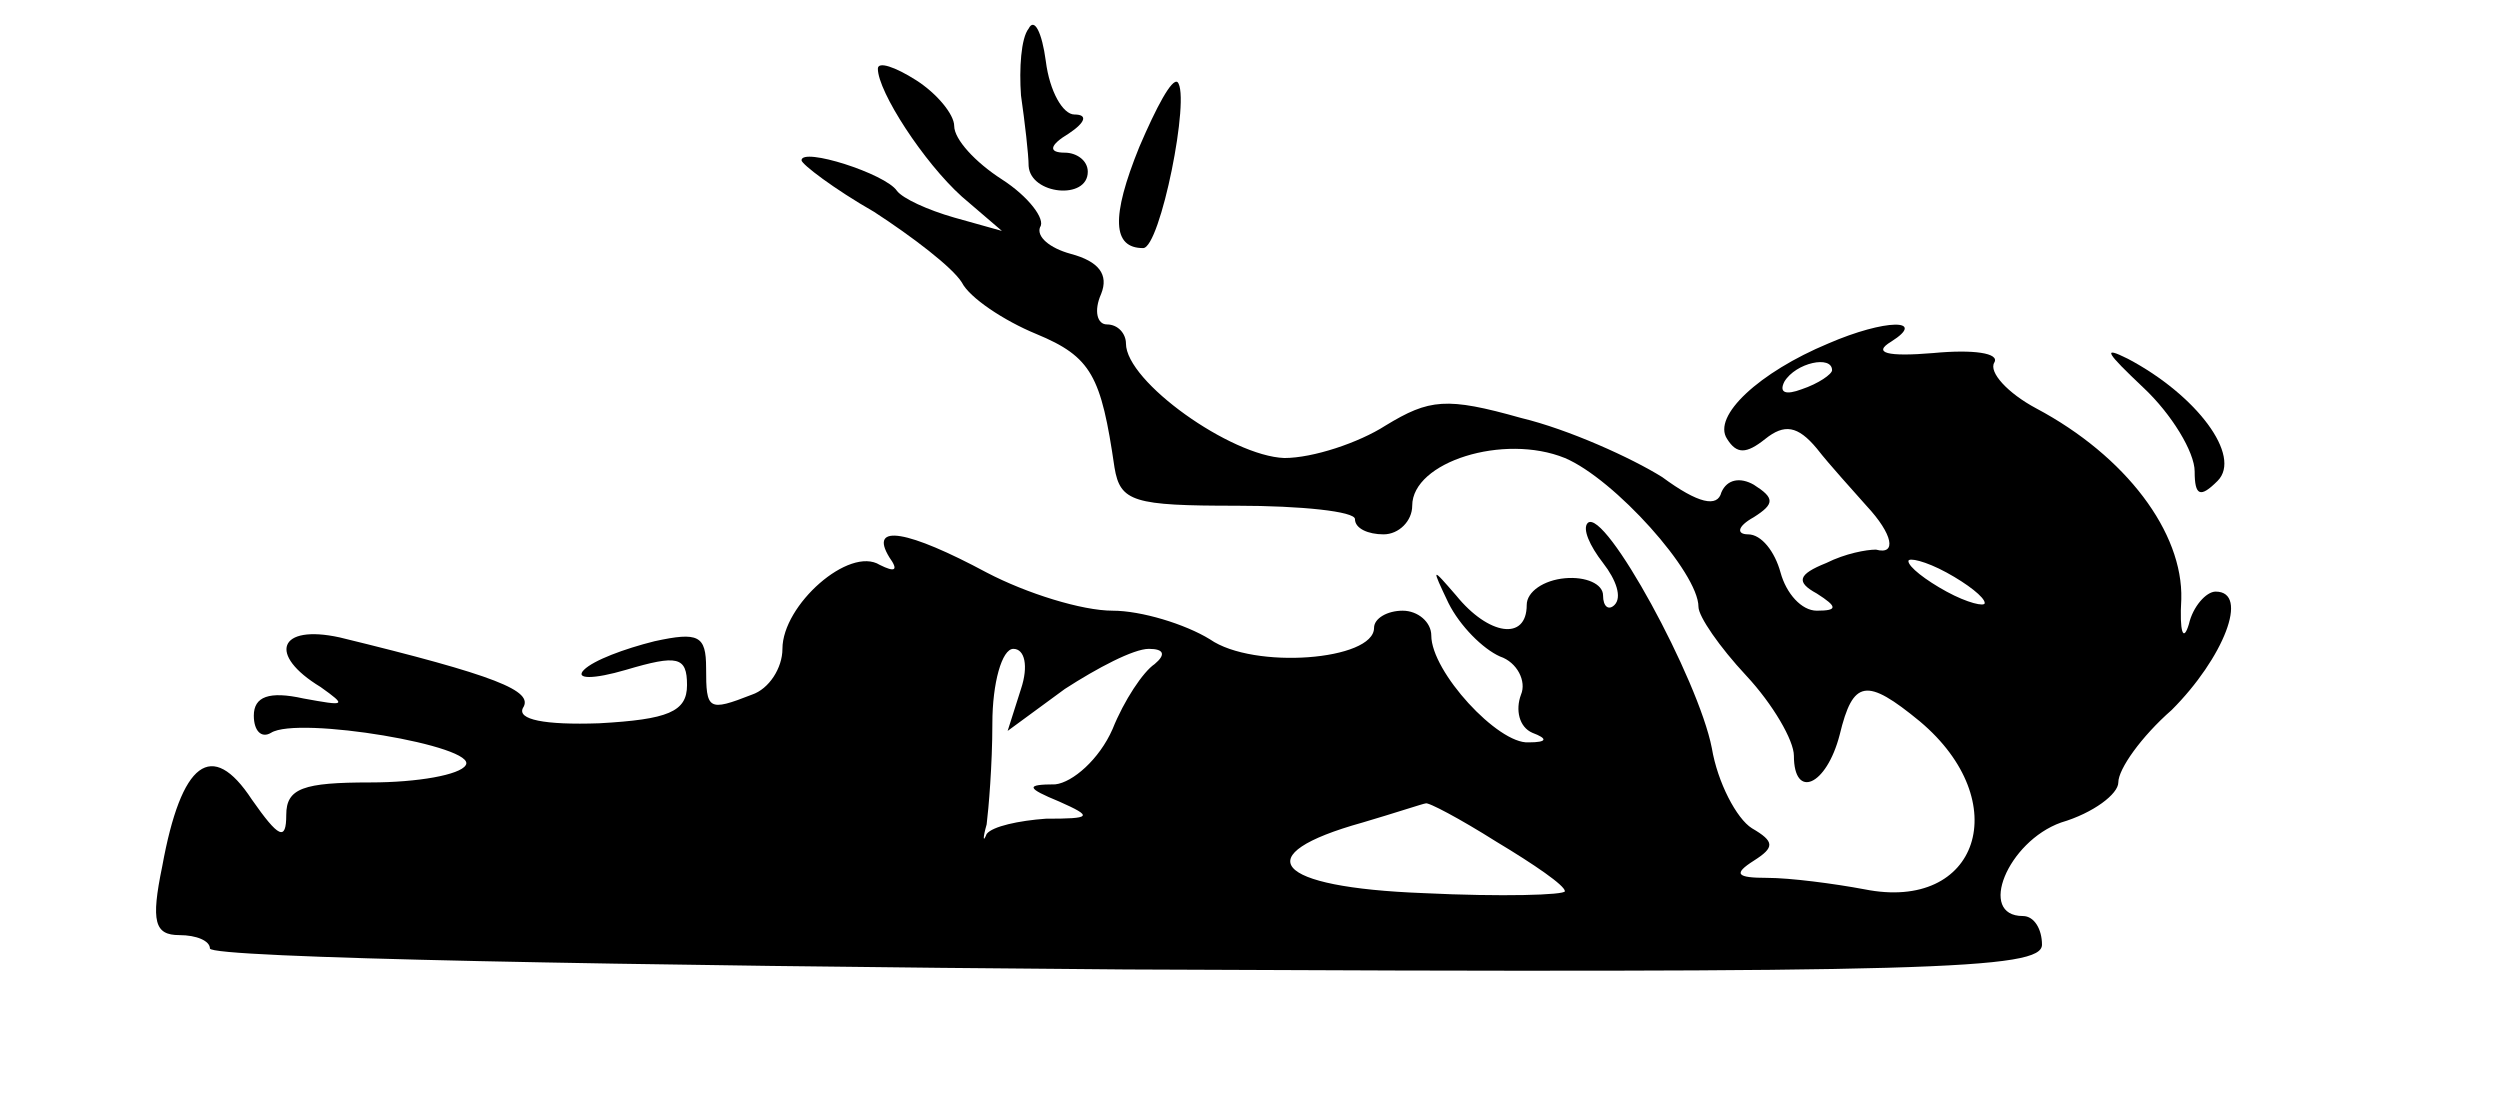
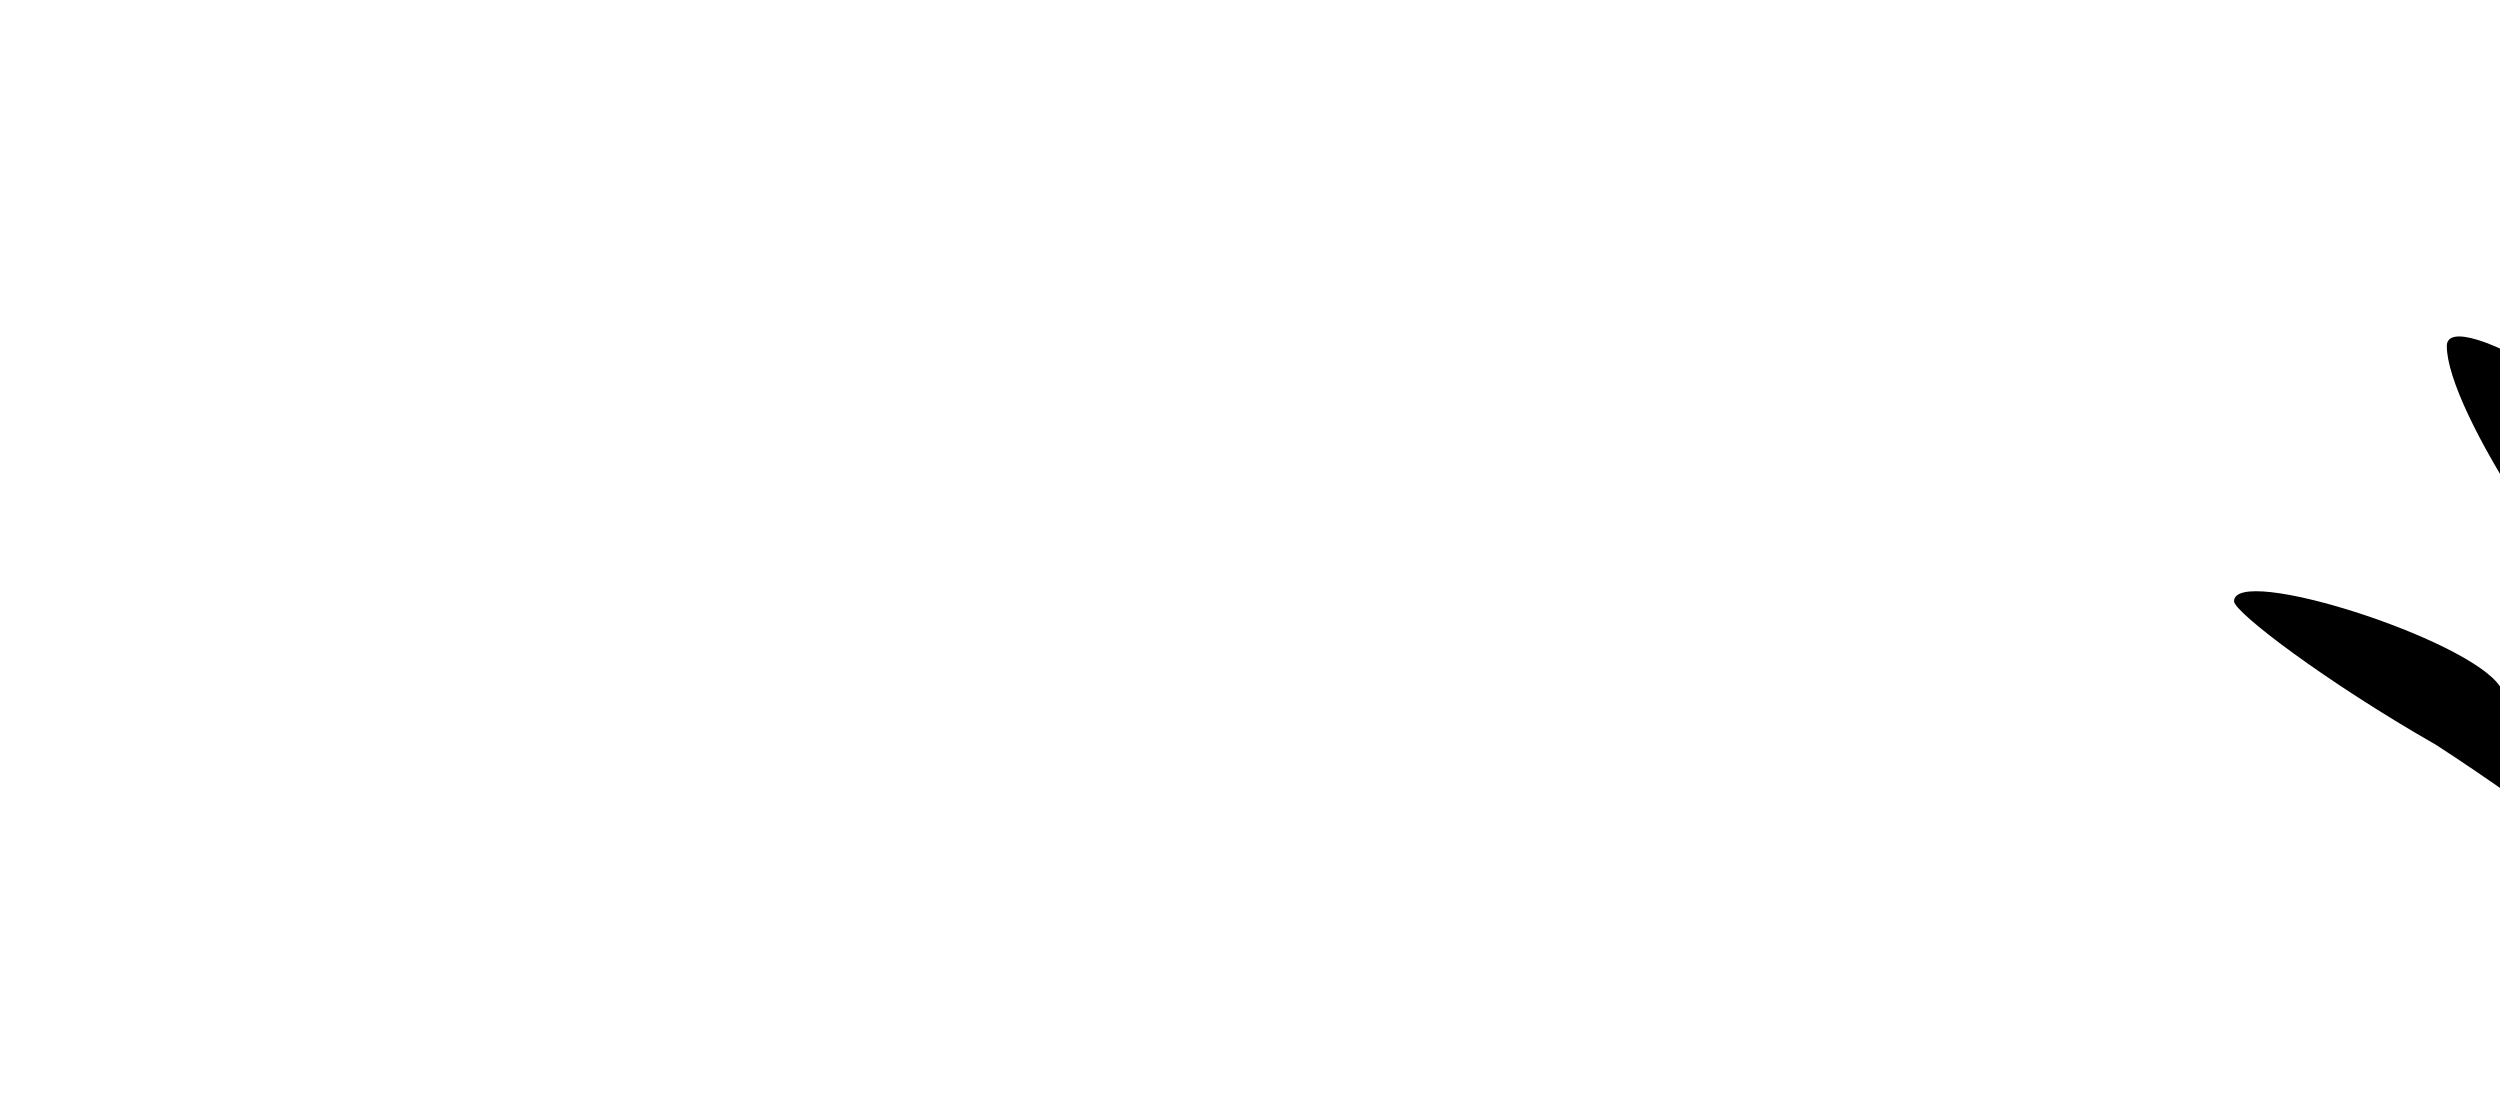
- <svg xmlns="http://www.w3.org/2000/svg" version="1.0" width="131pt" height="58pt" viewBox="0 0 131 58" preserveAspectRatio="xMidYMid meet">
+ <svg xmlns="http://www.w3.org/2000/svg" version="1.0" width="131pt" height="58pt" viewBox="0 0 47 15" preserveAspectRatio="xMidYMid meet">
  <g transform="translate(0,58) scale(0.1,-0.1)" fill="#000000" stroke="none">
    <path d="M539 565 c-4 -5 -5 -21 -4 -35 2 -14 4 -31 4 -37 1 -15 31 -18 31 -3 0 6 -6 10 -12 10 -9 0 -8 4 2 10 9 6 10 10 3 10 -6 0 -13 12 -15 28 -2 15 -6 23 -9 17z" />
    <path d="M460 544 c0 -12 24 -49 44 -67 l21 -18 -25 7 c-14 4 -27 10 -30 14 -6 9 -50 23 -50 16 0 -2 17 -15 38 -27 20 -13 41 -29 46 -37 4 -8 22 -20 39 -27 29 -12 34 -22 41 -70 3 -18 10 -20 64 -20 34 0 62 -3 62 -7 0 -5 7 -8 15 -8 8 0 15 7 15 15 0 23 48 38 80 25 26 -11 70 -60 70 -78 0 -5 11 -21 25 -36 14 -15 25 -34 25 -42 0 -23 17 -16 24 11 7 29 14 30 42 7 50 -42 31 -100 -29 -88 -16 3 -39 6 -51 6 -16 0 -18 2 -7 9 11 7 11 10 -1 17 -8 5 -18 24 -21 42 -7 36 -56 126 -65 118 -3 -3 1 -12 8 -21 7 -9 10 -18 6 -22 -3 -3 -6 -1 -6 5 0 6 -9 10 -20 9 -11 -1 -20 -7 -20 -14 0 -19 -20 -16 -37 5 -13 15 -13 15 -4 -4 6 -12 18 -24 27 -28 9 -3 14 -13 11 -20 -3 -8 -1 -17 6 -20 8 -3 8 -5 -2 -5 -16 -1 -51 37 -51 56 0 7 -7 13 -15 13 -8 0 -15 -4 -15 -9 0 -17 -63 -22 -86 -6 -13 8 -36 15 -51 15 -16 0 -45 9 -66 20 -41 22 -62 26 -51 8 5 -7 3 -8 -5 -4 -16 10 -51 -21 -51 -44 0 -10 -7 -21 -16 -24 -23 -9 -24 -8 -24 14 0 17 -4 19 -27 14 -16 -4 -32 -10 -37 -15 -5 -5 5 -5 22 0 27 8 32 7 32 -8 0 -14 -10 -18 -46 -20 -29 -1 -43 2 -40 8 6 9 -14 17 -96 37 -32 7 -38 -9 -10 -26 14 -10 13 -10 -9 -6 -18 4 -26 1 -26 -9 0 -8 4 -12 9 -9 14 9 109 -7 102 -17 -3 -5 -25 -9 -50 -9 -35 0 -44 -3 -44 -17 0 -14 -4 -12 -18 8 -21 32 -37 20 -47 -35 -6 -29 -4 -36 9 -36 9 0 16 -3 16 -7 0 -5 216 -9 480 -11 423 -2 480 0 480 13 0 8 -4 15 -10 15 -24 0 -8 39 20 49 17 5 30 15 30 21 0 7 12 24 28 38 27 27 41 62 23 62 -5 0 -12 -8 -14 -17 -3 -10 -5 -4 -4 13 1 35 -29 75 -76 100 -15 8 -25 19 -22 24 3 5 -11 7 -32 5 -24 -2 -32 0 -22 6 19 12 -3 12 -33 -1 -36 -15 -61 -38 -53 -50 5 -8 10 -8 20 0 10 8 17 7 27 -5 7 -9 19 -22 26 -30 14 -15 16 -26 5 -23 -5 0 -16 -2 -26 -7 -15 -6 -16 -10 -5 -16 11 -7 11 -9 0 -9 -8 0 -16 9 -19 20 -3 11 -10 20 -17 20 -6 0 -6 4 3 9 11 7 11 10 0 17 -7 4 -14 3 -17 -4 -2 -8 -12 -6 -31 8 -16 10 -49 25 -74 31 -39 11 -48 10 -71 -4 -14 -9 -38 -17 -53 -17 -28 1 -83 40 -83 60 0 5 -4 10 -10 10 -5 0 -7 7 -3 16 4 10 -1 17 -16 21 -11 3 -18 9 -16 14 3 4 -6 16 -20 25 -14 9 -25 21 -25 28 0 6 -9 17 -20 24 -11 7 -20 10 -20 6z m500 -158 c0 -2 -7 -7 -16 -10 -8 -3 -12 -2 -9 4 6 10 25 14 25 6z m80 -122 c0 -2 -9 0 -20 6 -11 6 -20 13 -20 16 0 2 9 0 20 -6 11 -6 20 -13 20 -16z m-505 -45 l-7 -22 30 22 c17 11 36 21 44 21 8 0 9 -3 3 -8 -6 -4 -16 -19 -22 -34 -7 -16 -21 -28 -30 -29 -16 0 -15 -2 2 -9 18 -8 17 -9 -7 -9 -14 -1 -28 -4 -31 -8 -2 -5 -2 -2 0 5 1 8 3 31 3 53 0 21 5 39 11 39 6 0 8 -9 4 -21z m249 -80 c20 -12 36 -23 36 -26 0 -2 -33 -3 -74 -1 -79 3 -93 20 -32 37 17 5 32 10 33 10 1 1 18 -8 37 -20z" />
    <path d="M597 503 c-15 -37 -14 -53 2 -53 9 0 25 80 18 87 -3 2 -11 -13 -20 -34z" />
    <path d="M1123 377 c15 -14 27 -34 27 -44 0 -13 3 -14 12 -5 13 13 -11 45 -47 64 -14 7 -11 3 8 -15z" />
  </g>
</svg>
